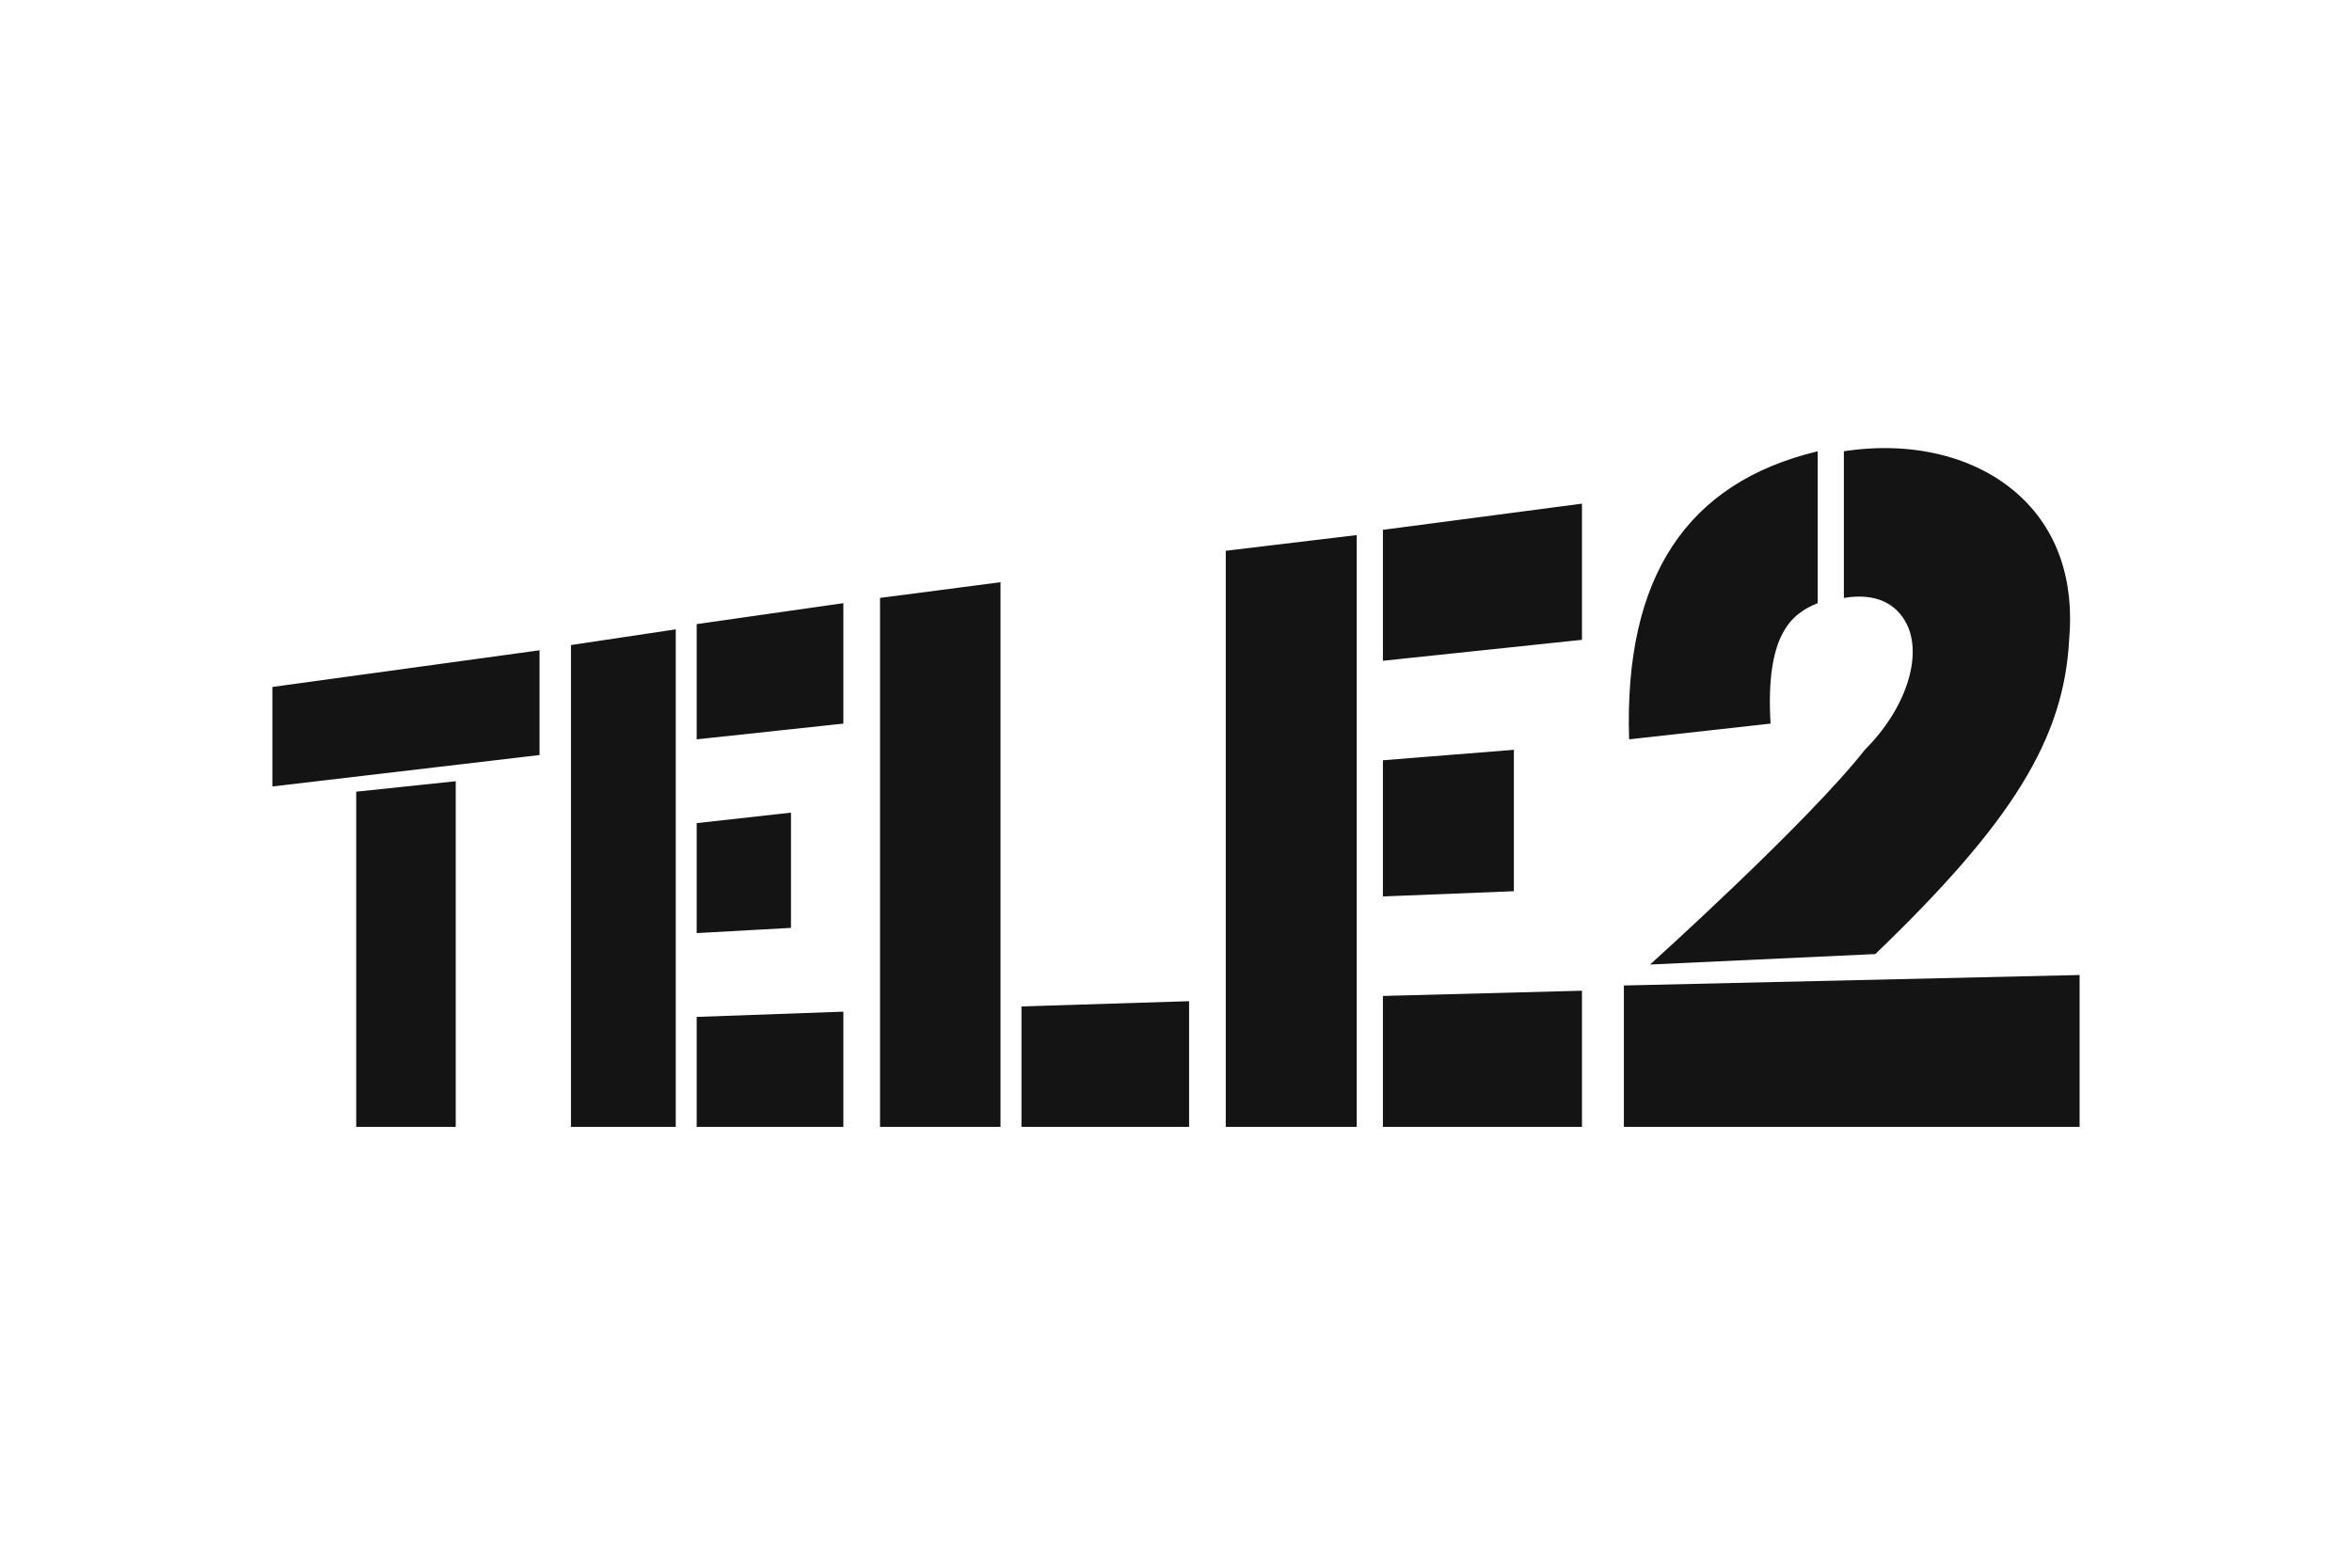
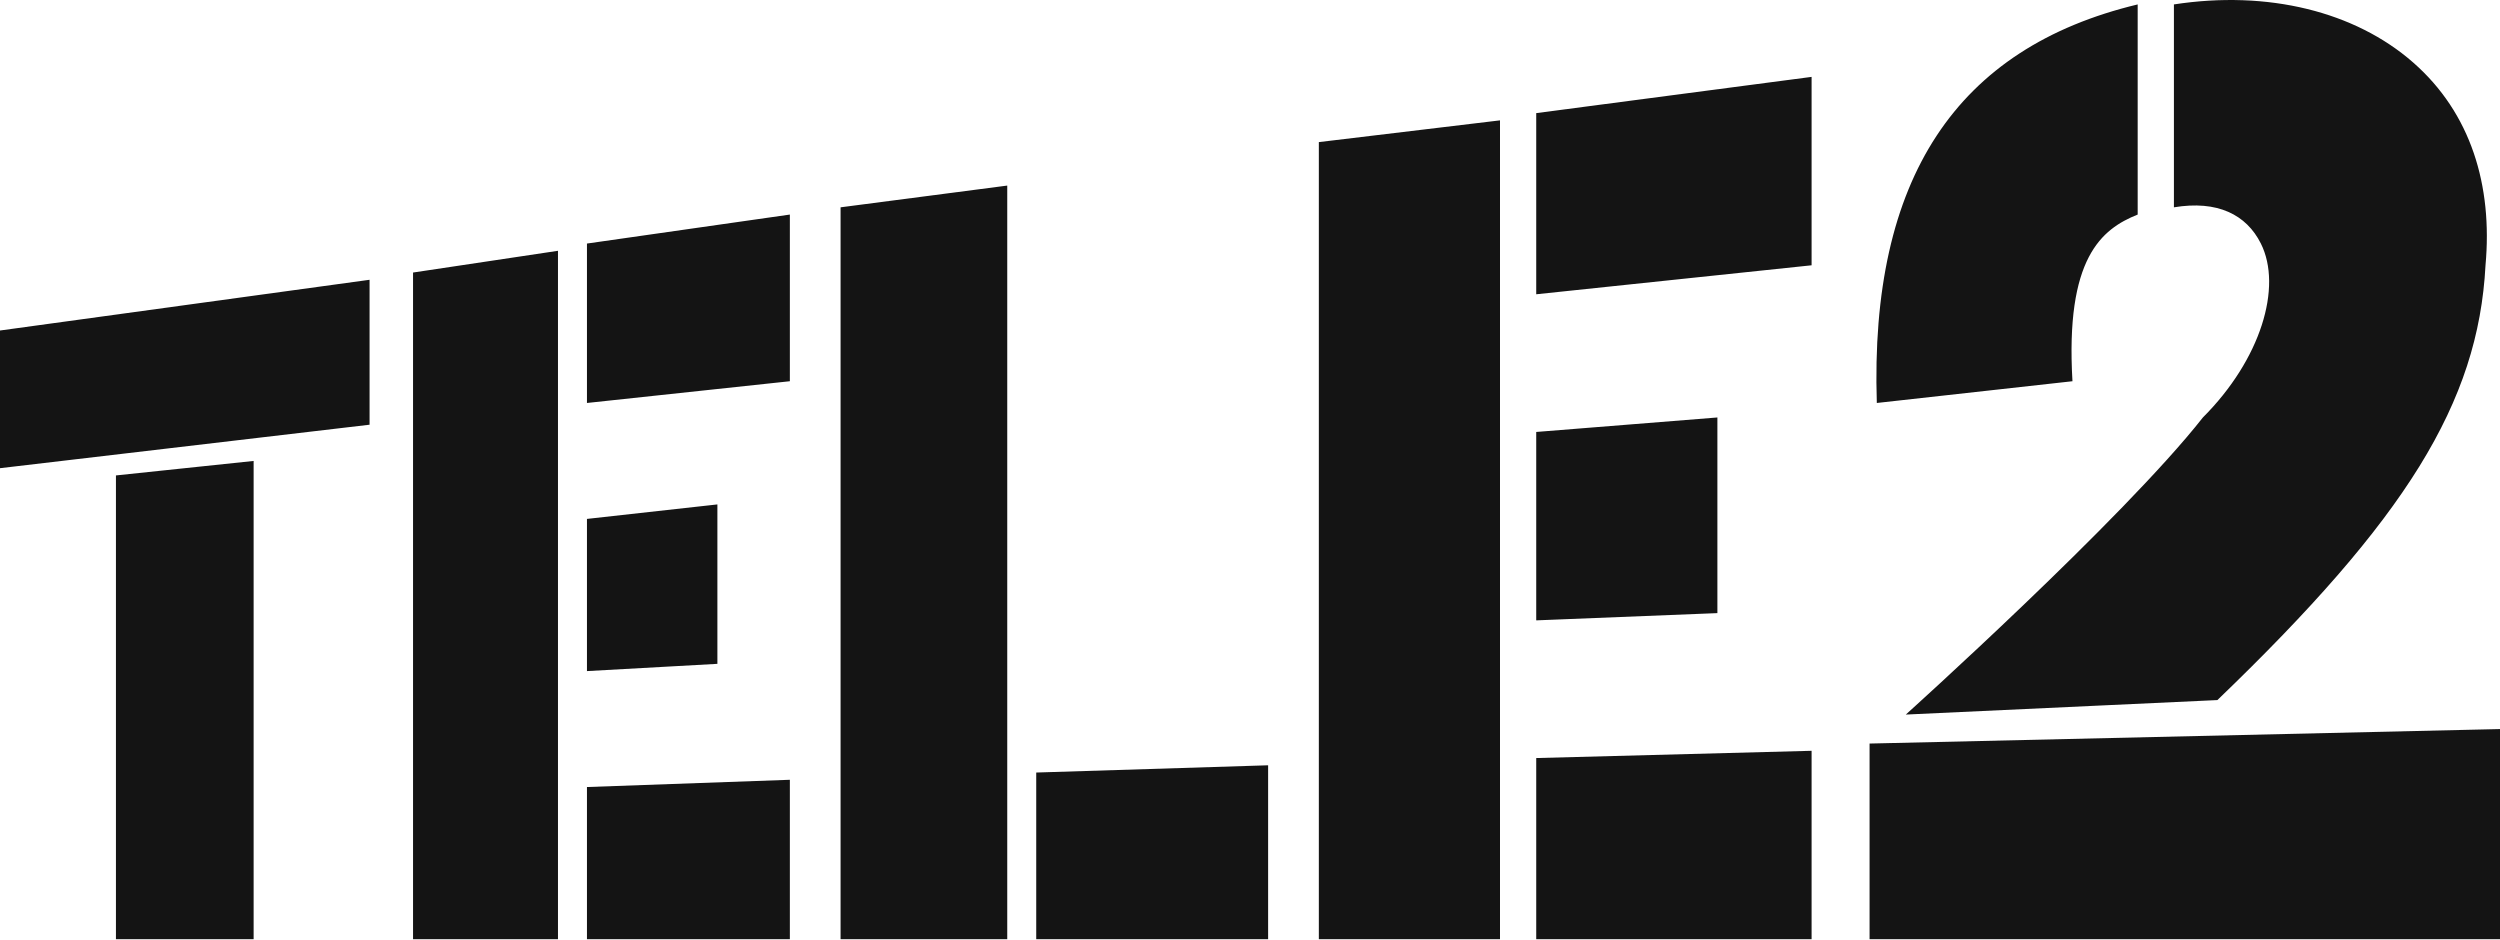
- <svg xmlns="http://www.w3.org/2000/svg" width="1200" height="800" viewBox="-52 -33 449 195">
+ <svg xmlns="http://www.w3.org/2000/svg" viewBox="0 0.39 345 129.61">
  <path fill="#141414" d="M0 46v19l51-6V39L0 46m16 20v64h19V64l-19 2m41-28v92h20V35l-20 3m24-4v22l28-3V30l-28 4m0 38v21l18-1V70l-18 2m0 37v21h28v-22l-28 1m101-89v110h25V17l-25 3m30-4v25l38-4V11l-38 5m0 44v26l25-1V58l-25 2m0 45v25h38v-26l-38 1m-96-76v101h23V26l-23 3m27 78v23h32v-24l-32 1M333 9c-8-7-20-10-33-8v28c6-1 10 1 12 5 3 6 0 16-8 24-11 14-41 41-41 41l43-2c26-25 36-41 37-60 1-11-2-21-10-28m12 121v-29l-87 2m0 0v27h87M295 1c-25 6-37 24-36 55l27-3c-1-17 4-21 9-23V1" />
</svg>
